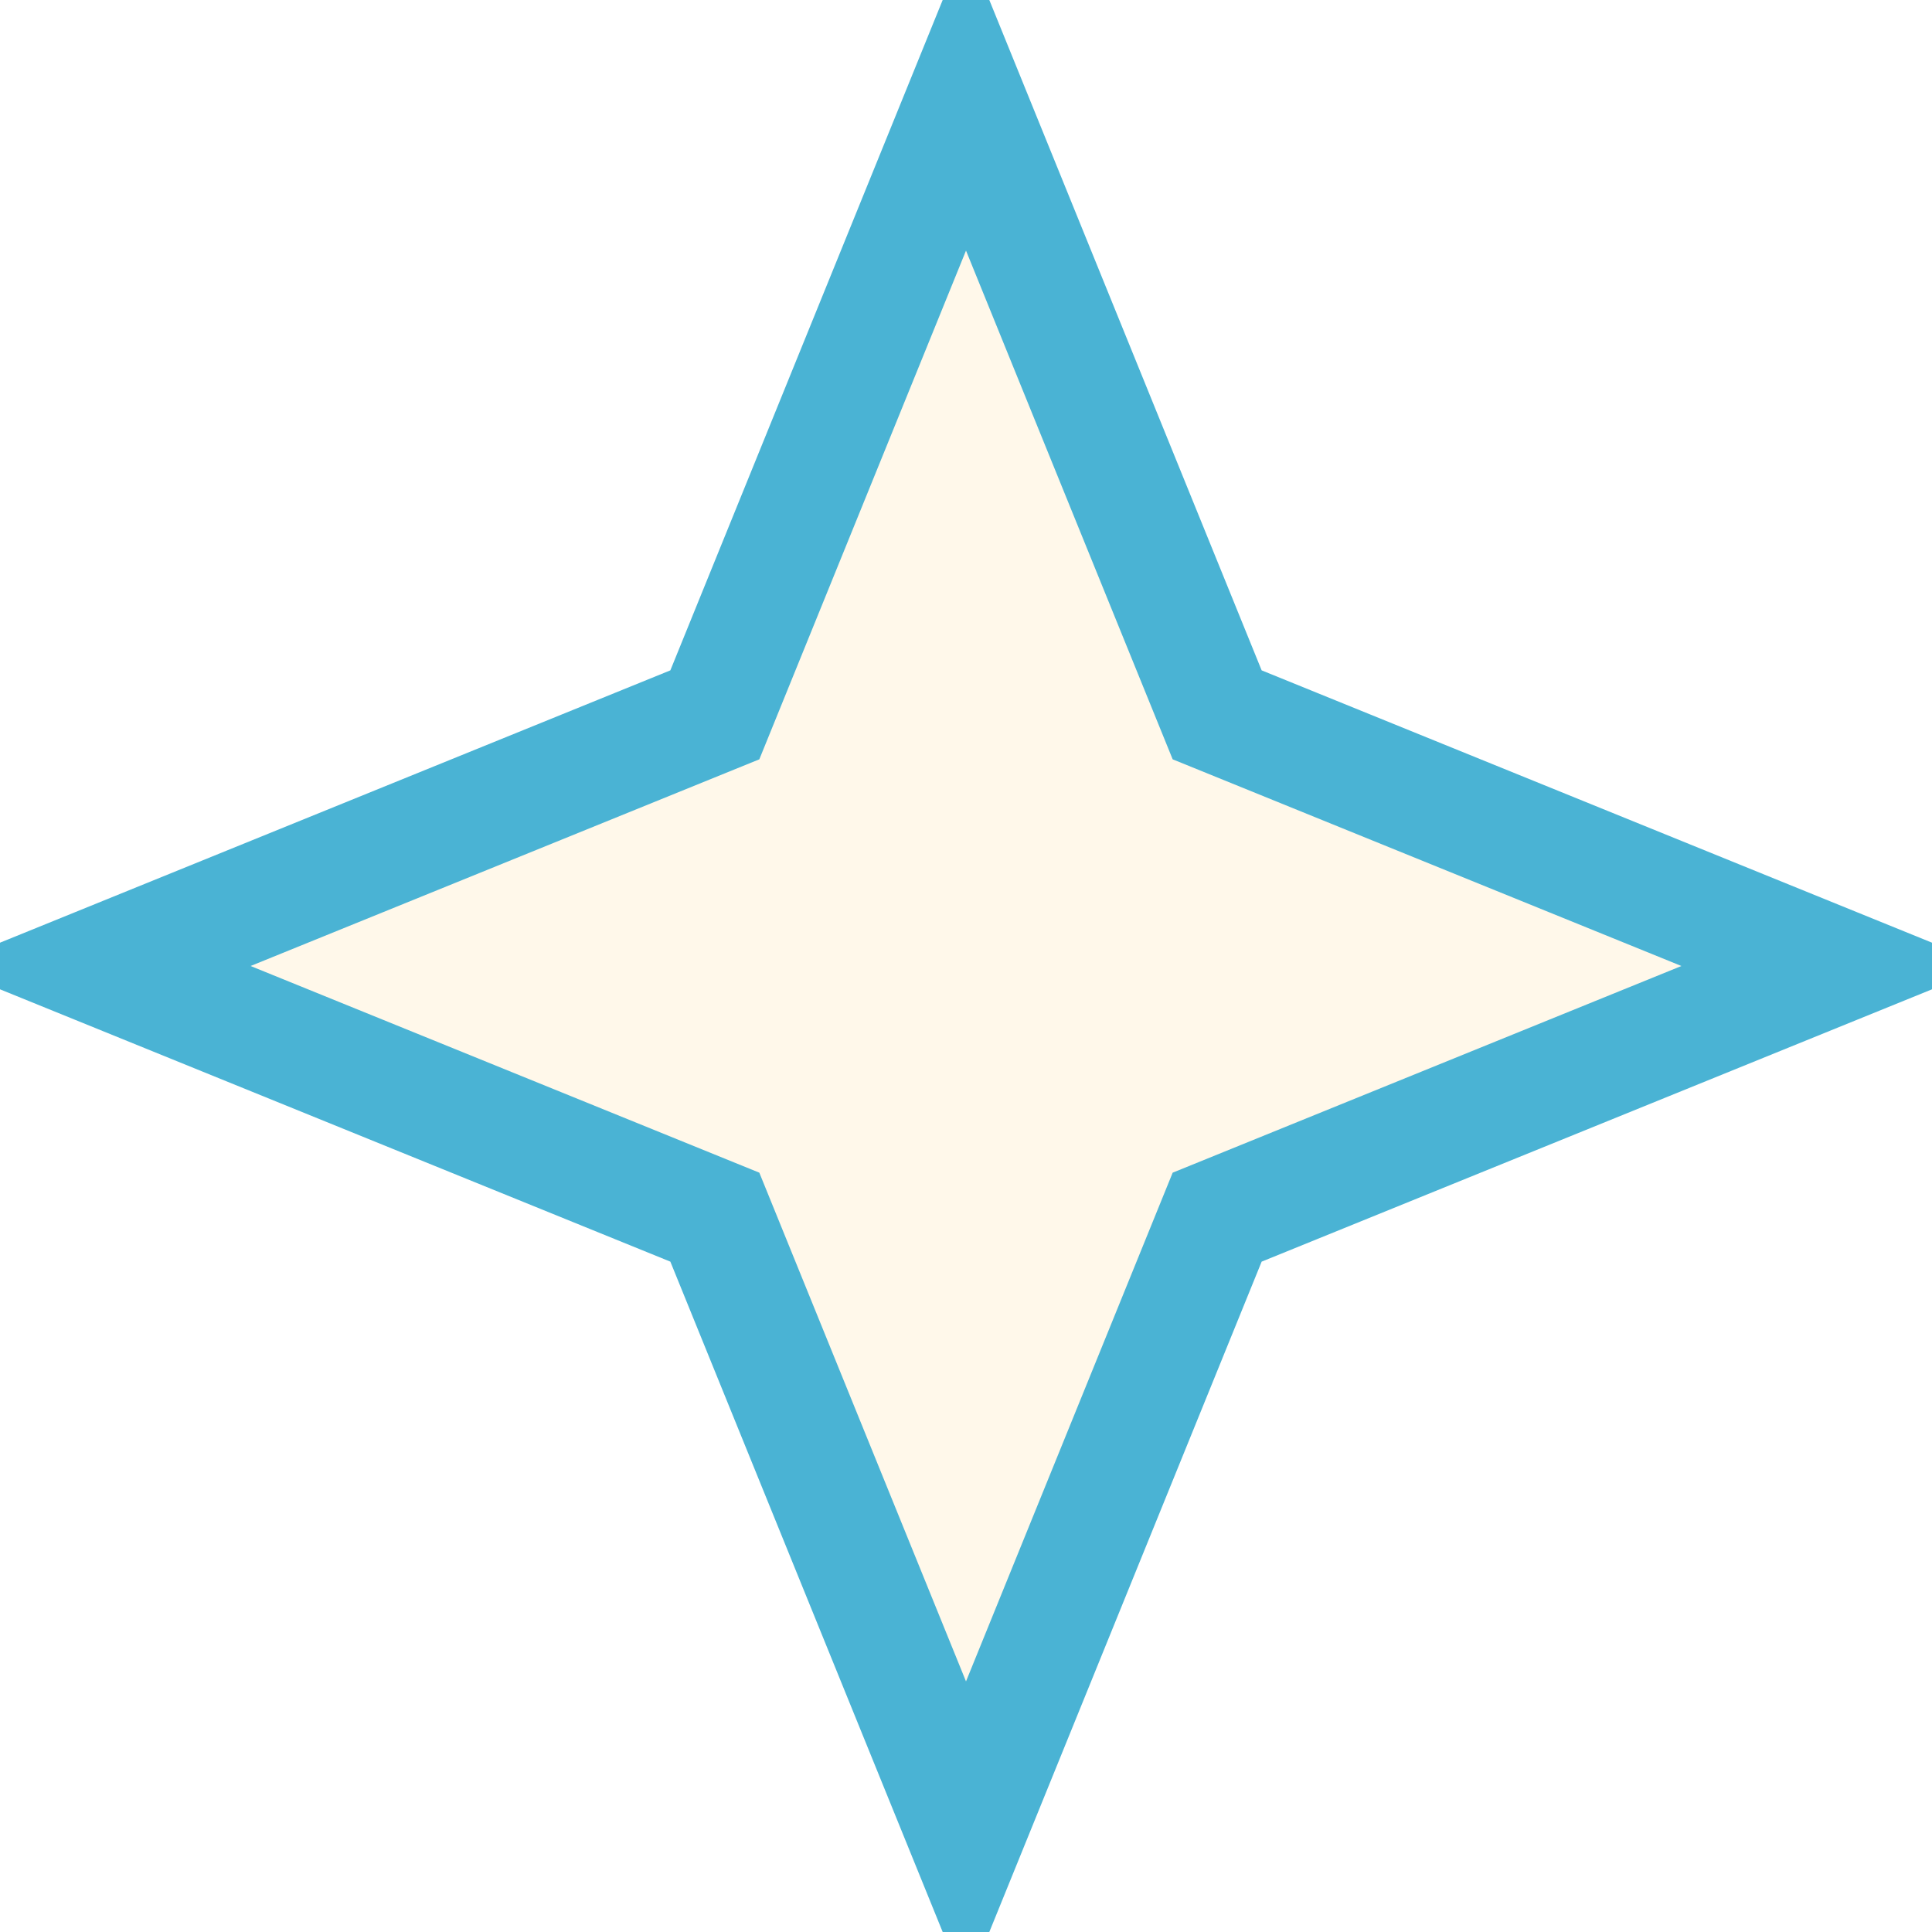
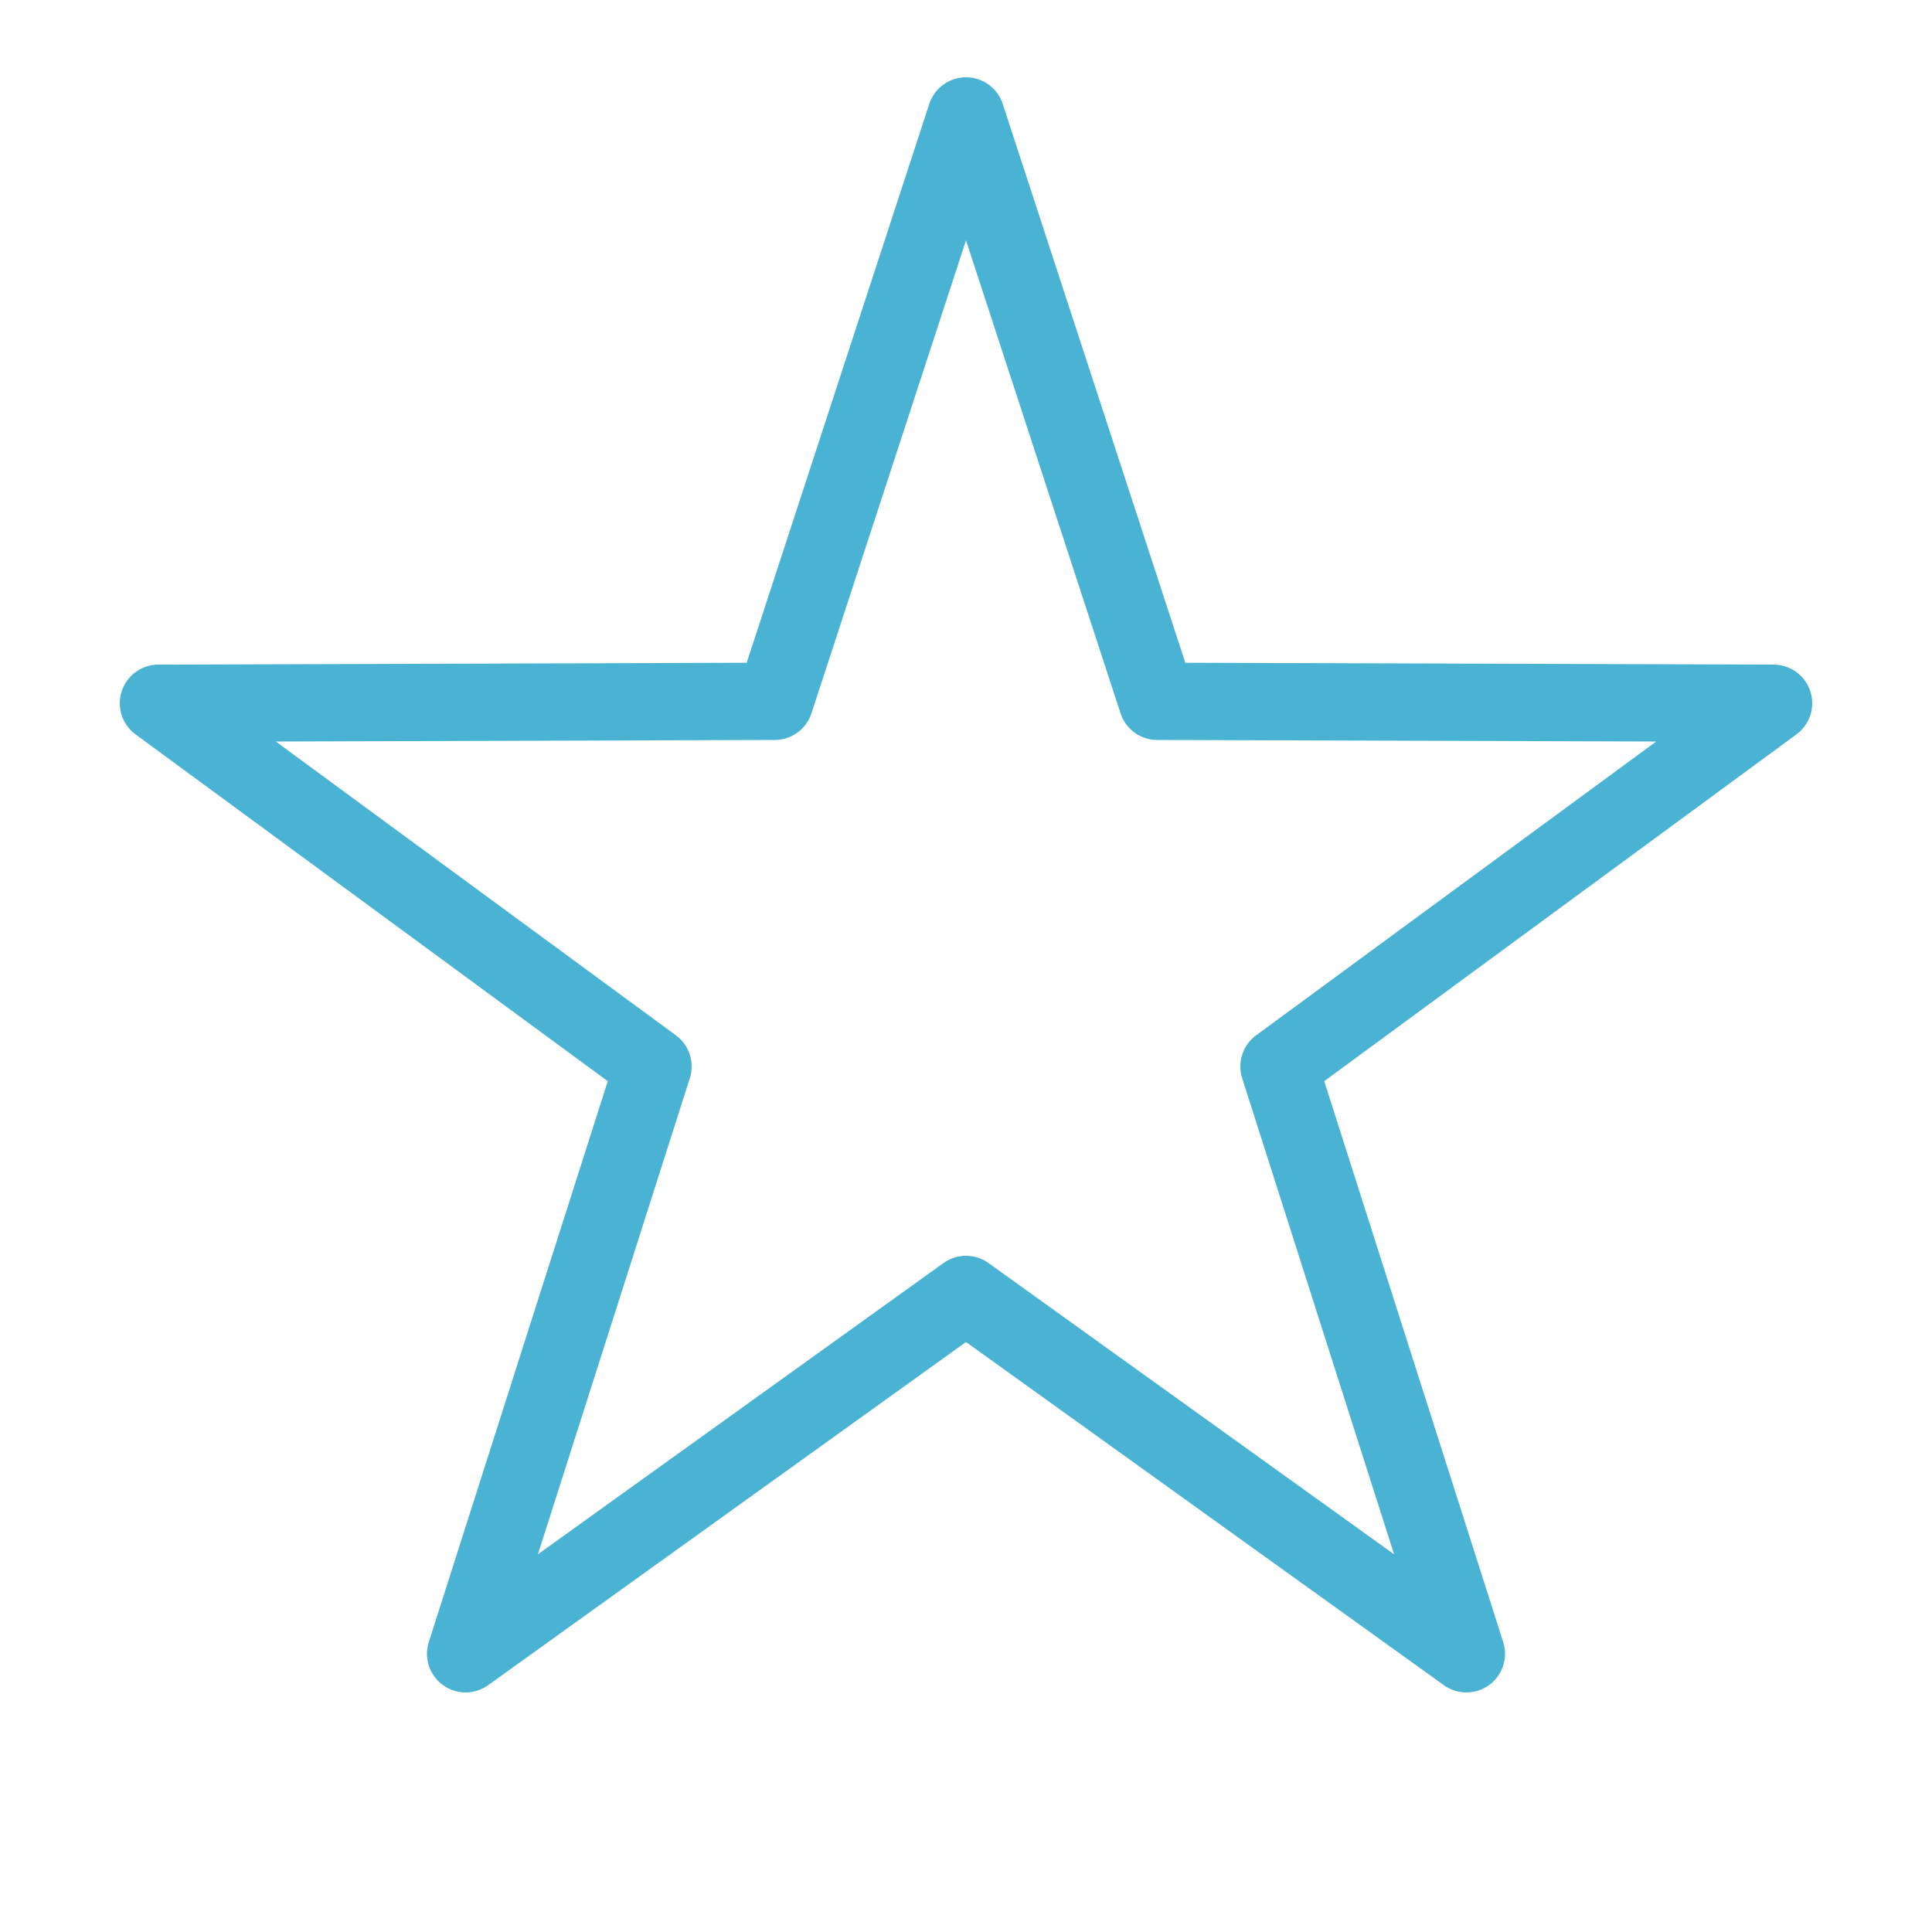
- <svg xmlns="http://www.w3.org/2000/svg" viewBox="-50 -50 100 100" width="200" height="200" role="img" aria-label="Four-point star">
-   <path d="M0-45l13 32 32 13-32 13L0 45l-13-32-32-13 32-13z" fill="#fff8ea" stroke="#4ab3d4" stroke-width="6" />
+ <svg xmlns="http://www.w3.org/2000/svg" viewBox="-50 -50 100 100" width="100" height="100" role="img" aria-label="Five-point star outline">
+   <path d="M0 -44 L9.9 -13.7 L41.8 -13.6 L16.2 5.2 L25.9 35.6 L0 17 L-25.9 35.6 L-16.2 5.2 L-41.8 -13.6 L-9.9 -13.7 Z" fill="none" stroke="#4ab3d4" stroke-width="4" stroke-linejoin="round" />
</svg>
